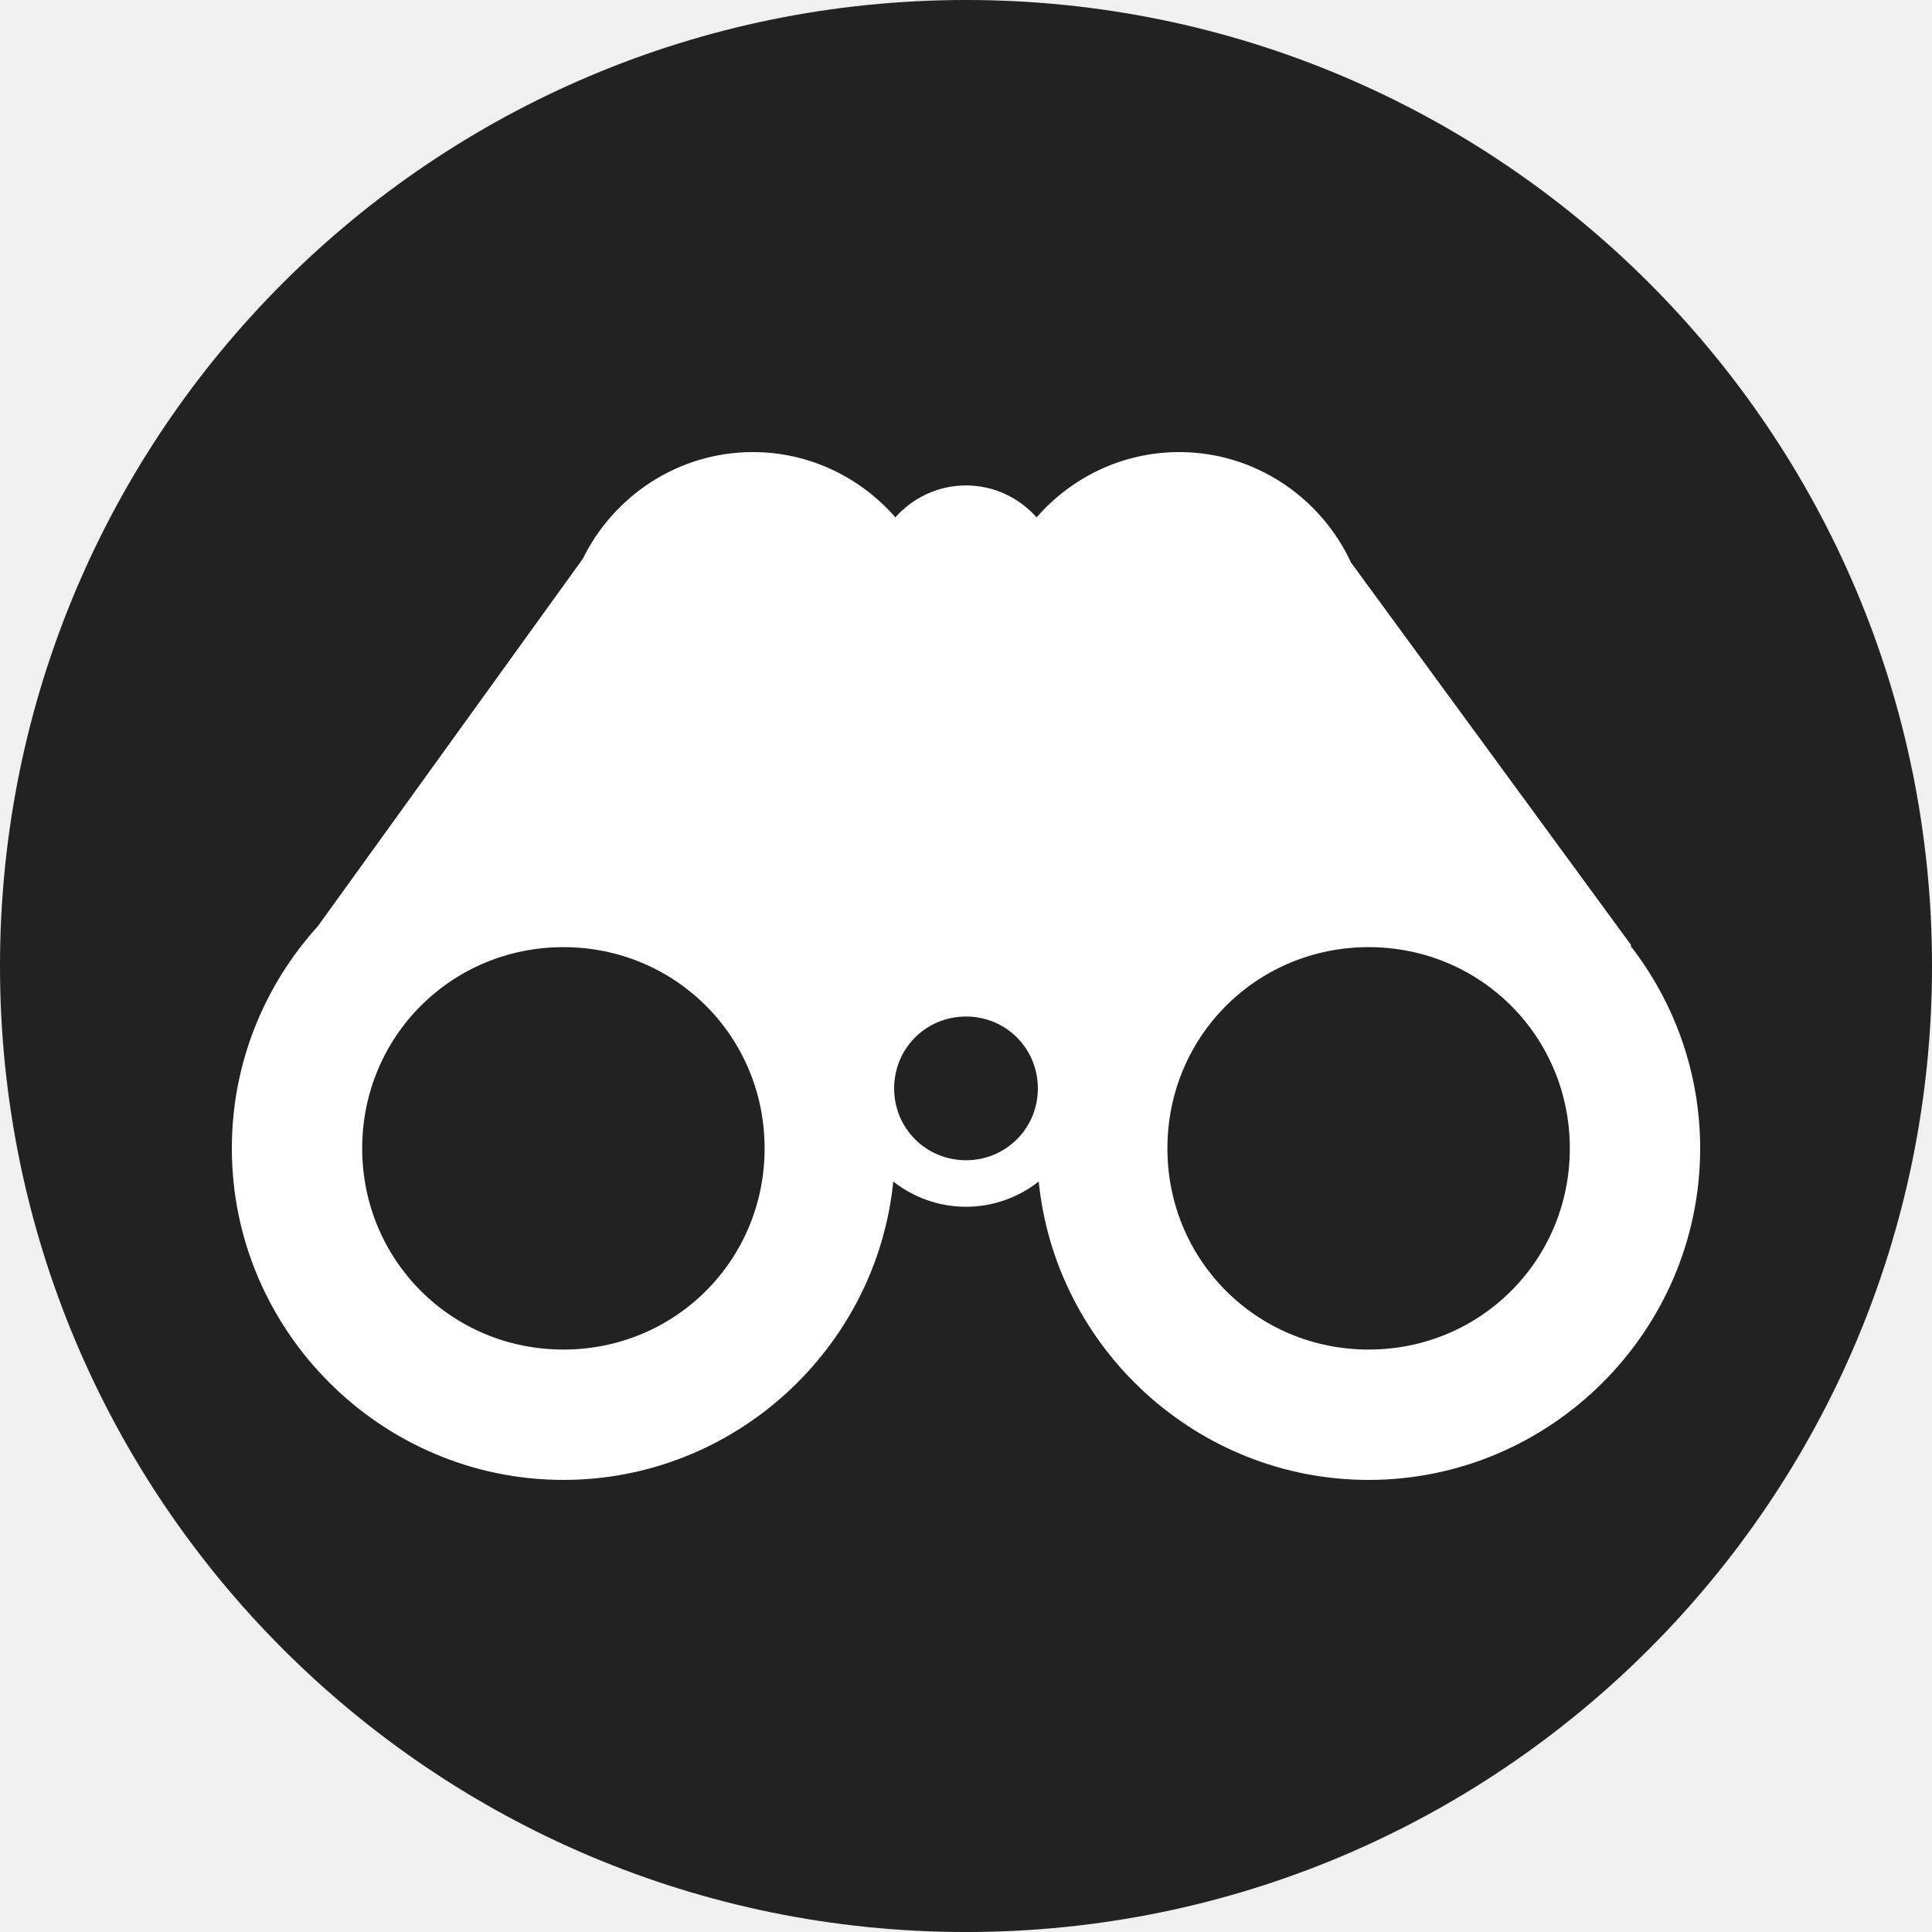
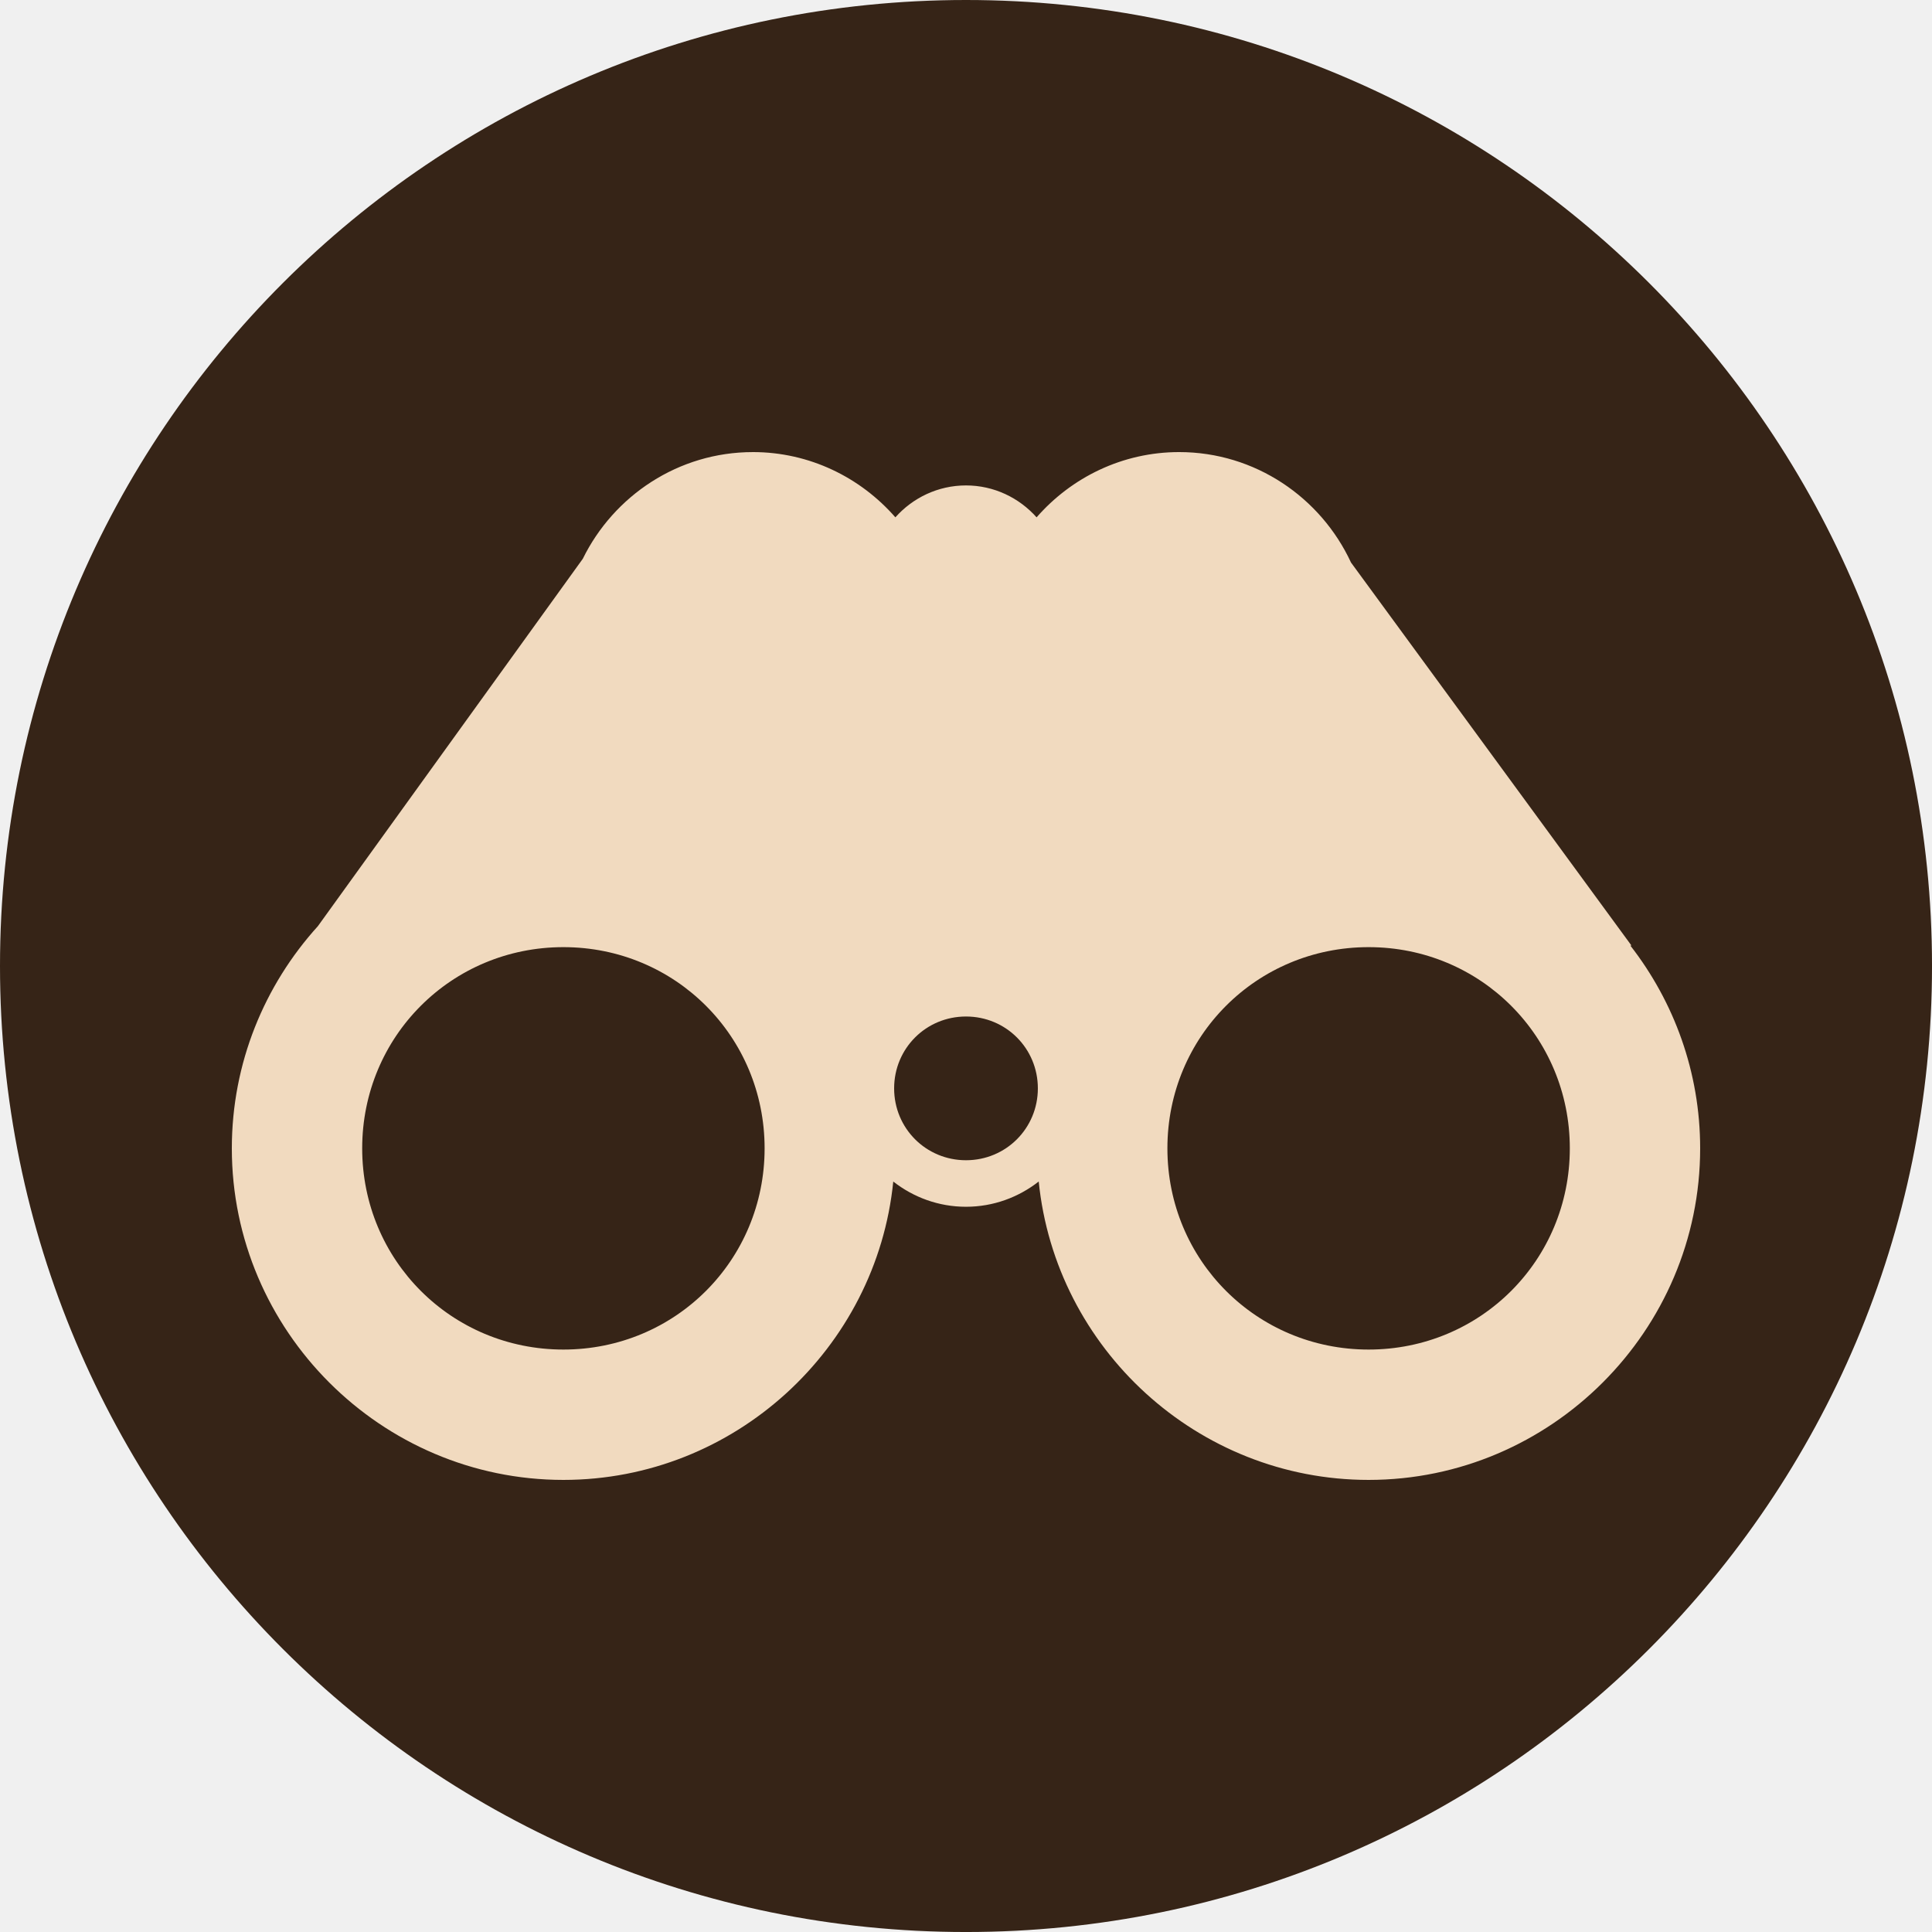
<svg xmlns="http://www.w3.org/2000/svg" width="50mm" height="50mm" viewBox="0 0 177.165 177.165" id="svg2" version="1.1">
  <defs id="defs4" />
  <g id="layer1" transform="translate(0,-875.1969)">
-     <circle style="opacity:1;fill:#222222;fill-opacity:1;fill-rule:nonzero;stroke:none;stroke-width:30;stroke-linecap:round;stroke-miterlimit:4;stroke-dasharray:none;stroke-dashoffset:4.155;stroke-opacity:1" id="path4136" cx="88.583" cy="963.78" r="88.583" />
-     <path style="fill:#ffffff;fill-opacity:1;fill-rule:evenodd;stroke:none;stroke-width:1px;stroke-linecap:butt;stroke-linejoin:miter;stroke-opacity:1" d="m 69.037,916.654 c -6.833,0 -12.759,4.009 -15.592,9.781 l -24.295,33.691 c -4.896,5.402 -7.891,12.555 -7.891,20.375 1.9e-5,16.721 13.684,30.404 30.404,30.404 15.694,1e-4 28.711,-12.055 30.25,-27.361 1.844,1.445 4.158,2.314 6.668,2.314 2.511,0 4.825,-0.871 6.67,-2.316 1.538,15.308 14.555,27.363 30.25,27.363 16.721,1e-4 30.404,-13.684 30.404,-30.404 0,-6.992 -2.398,-13.446 -6.404,-18.598 l 0.104,0 -25.717,-35.121 c -2.761,-5.959 -8.79,-10.129 -15.76,-10.129 -5.203,0 -9.881,2.33 -13.072,5.984 -1.594,-1.788 -3.905,-2.926 -6.475,-2.926 -2.569,0 -4.881,1.137 -6.475,2.926 -3.191,-3.655 -7.867,-5.984 -13.07,-5.984 z m -17.373,45.396 c 10.261,0 18.451,8.19 18.451,18.451 -1.2e-5,10.261 -8.19,18.451 -18.451,18.451 -10.261,1e-5 -18.451,-8.19 -18.451,-18.451 -10e-7,-10.261 8.19,-18.451 18.451,-18.451 z m 73.838,0 c 10.261,0 18.451,8.19 18.451,18.451 -1e-5,10.261 -8.19,18.451 -18.451,18.451 -10.261,1e-5 -18.451,-8.19 -18.451,-18.451 0,-10.261 8.19,-18.451 18.451,-18.451 z m -36.92,6.361 c 3.665,0 6.59,2.925 6.59,6.59 0,3.665 -2.925,6.59 -6.59,6.59 -3.665,0 -6.59,-2.925 -6.59,-6.59 -2e-6,-3.665 2.925,-6.59 6.59,-6.59 z" id="path4180" />
+     <circle style="opacity:1;fill:#362417;fill-opacity:1;fill-rule:nonzero;stroke:none;stroke-width:30;stroke-linecap:round;stroke-miterlimit:4;stroke-dasharray:none;stroke-dashoffset:4.155;stroke-opacity:1" id="path4136" cx="88.583" cy="963.78" r="88.583" />
+     <path style="fill:#f1dabf;fill-opacity:1;fill-rule:evenodd;stroke:none;stroke-width:1px;stroke-linecap:butt;stroke-linejoin:miter;stroke-opacity:1" d="m 69.037,916.654 c -6.833,0 -12.759,4.009 -15.592,9.781 l -24.295,33.691 c -4.896,5.402 -7.891,12.555 -7.891,20.375 1.9e-5,16.721 13.684,30.404 30.404,30.404 15.694,1e-4 28.711,-12.055 30.25,-27.361 1.844,1.445 4.158,2.314 6.668,2.314 2.511,0 4.825,-0.871 6.67,-2.316 1.538,15.308 14.555,27.363 30.25,27.363 16.721,1e-4 30.404,-13.684 30.404,-30.404 0,-6.992 -2.398,-13.446 -6.404,-18.598 l 0.104,0 -25.717,-35.121 c -2.761,-5.959 -8.79,-10.129 -15.76,-10.129 -5.203,0 -9.881,2.33 -13.072,5.984 -1.594,-1.788 -3.905,-2.926 -6.475,-2.926 -2.569,0 -4.881,1.137 -6.475,2.926 -3.191,-3.655 -7.867,-5.984 -13.07,-5.984 z m -17.373,45.396 c 10.261,0 18.451,8.19 18.451,18.451 -1.2e-5,10.261 -8.19,18.451 -18.451,18.451 -10.261,1e-5 -18.451,-8.19 -18.451,-18.451 -10e-7,-10.261 8.19,-18.451 18.451,-18.451 z m 73.838,0 c 10.261,0 18.451,8.19 18.451,18.451 -1e-5,10.261 -8.19,18.451 -18.451,18.451 -10.261,1e-5 -18.451,-8.19 -18.451,-18.451 0,-10.261 8.19,-18.451 18.451,-18.451 z m -36.92,6.361 c 3.665,0 6.59,2.925 6.59,6.59 0,3.665 -2.925,6.59 -6.59,6.59 -3.665,0 -6.59,-2.925 -6.59,-6.59 -2e-6,-3.665 2.925,-6.59 6.59,-6.59 z" id="path4180" />
  </g>
</svg>
